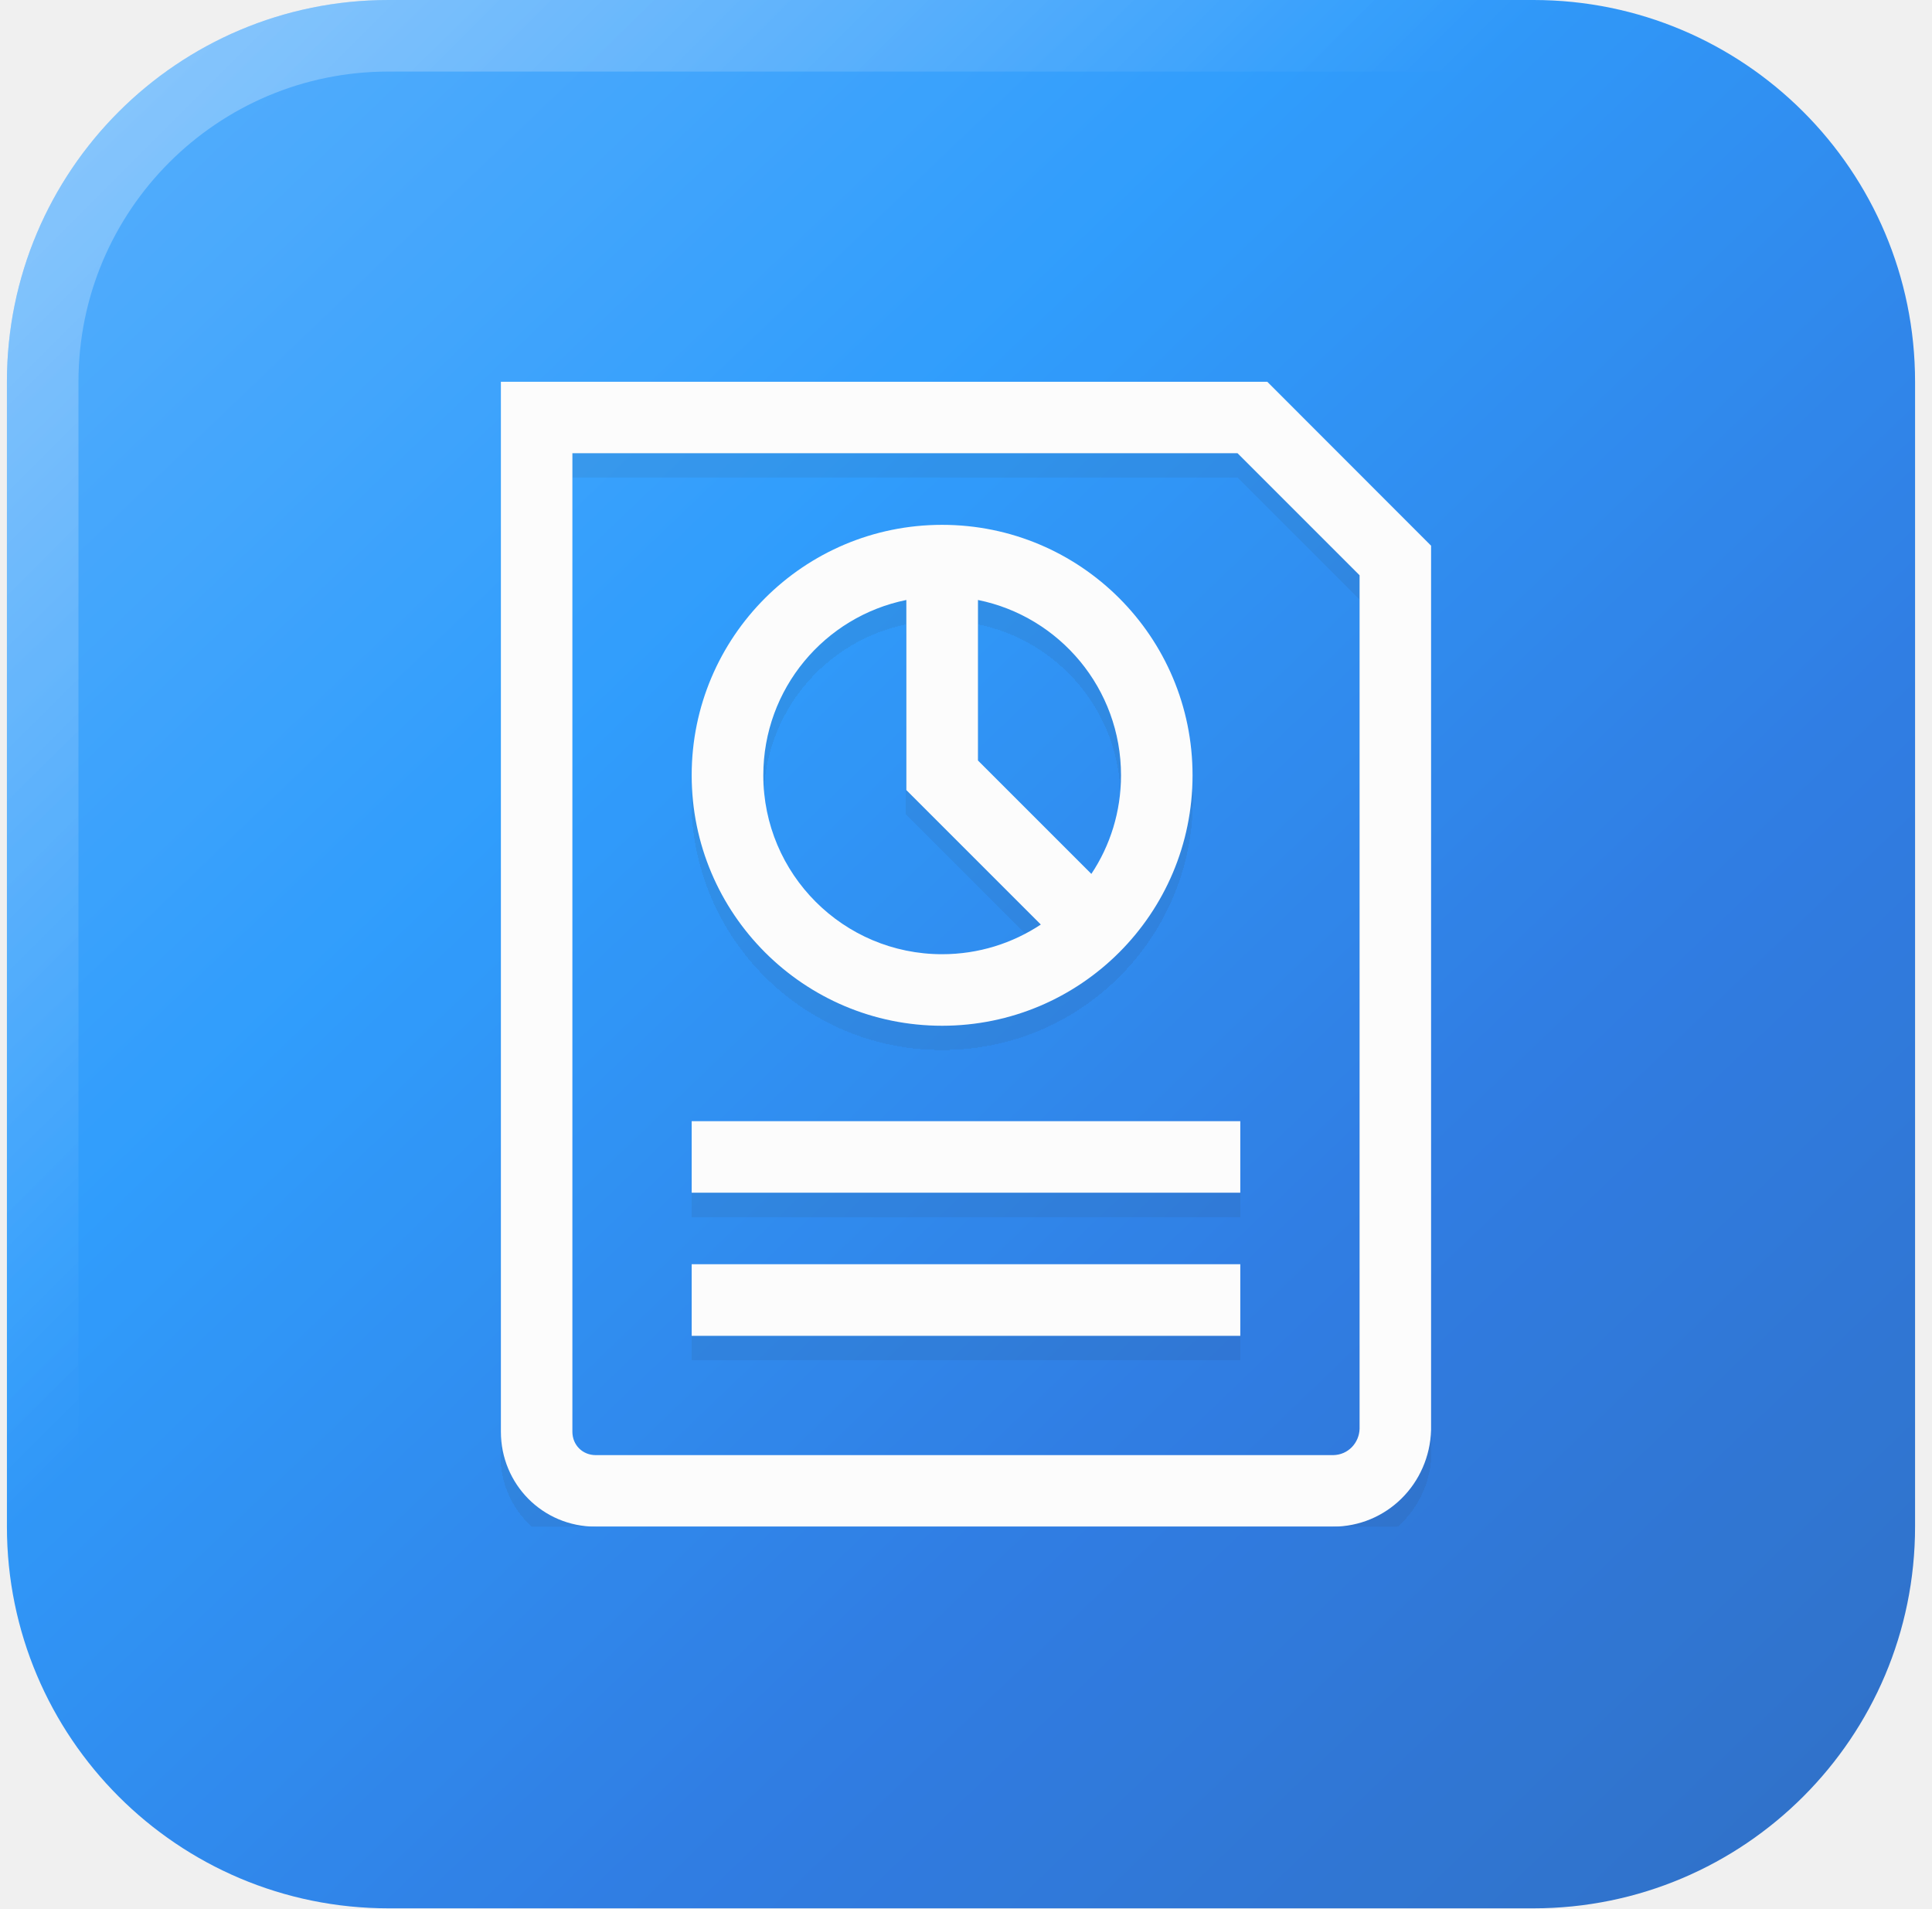
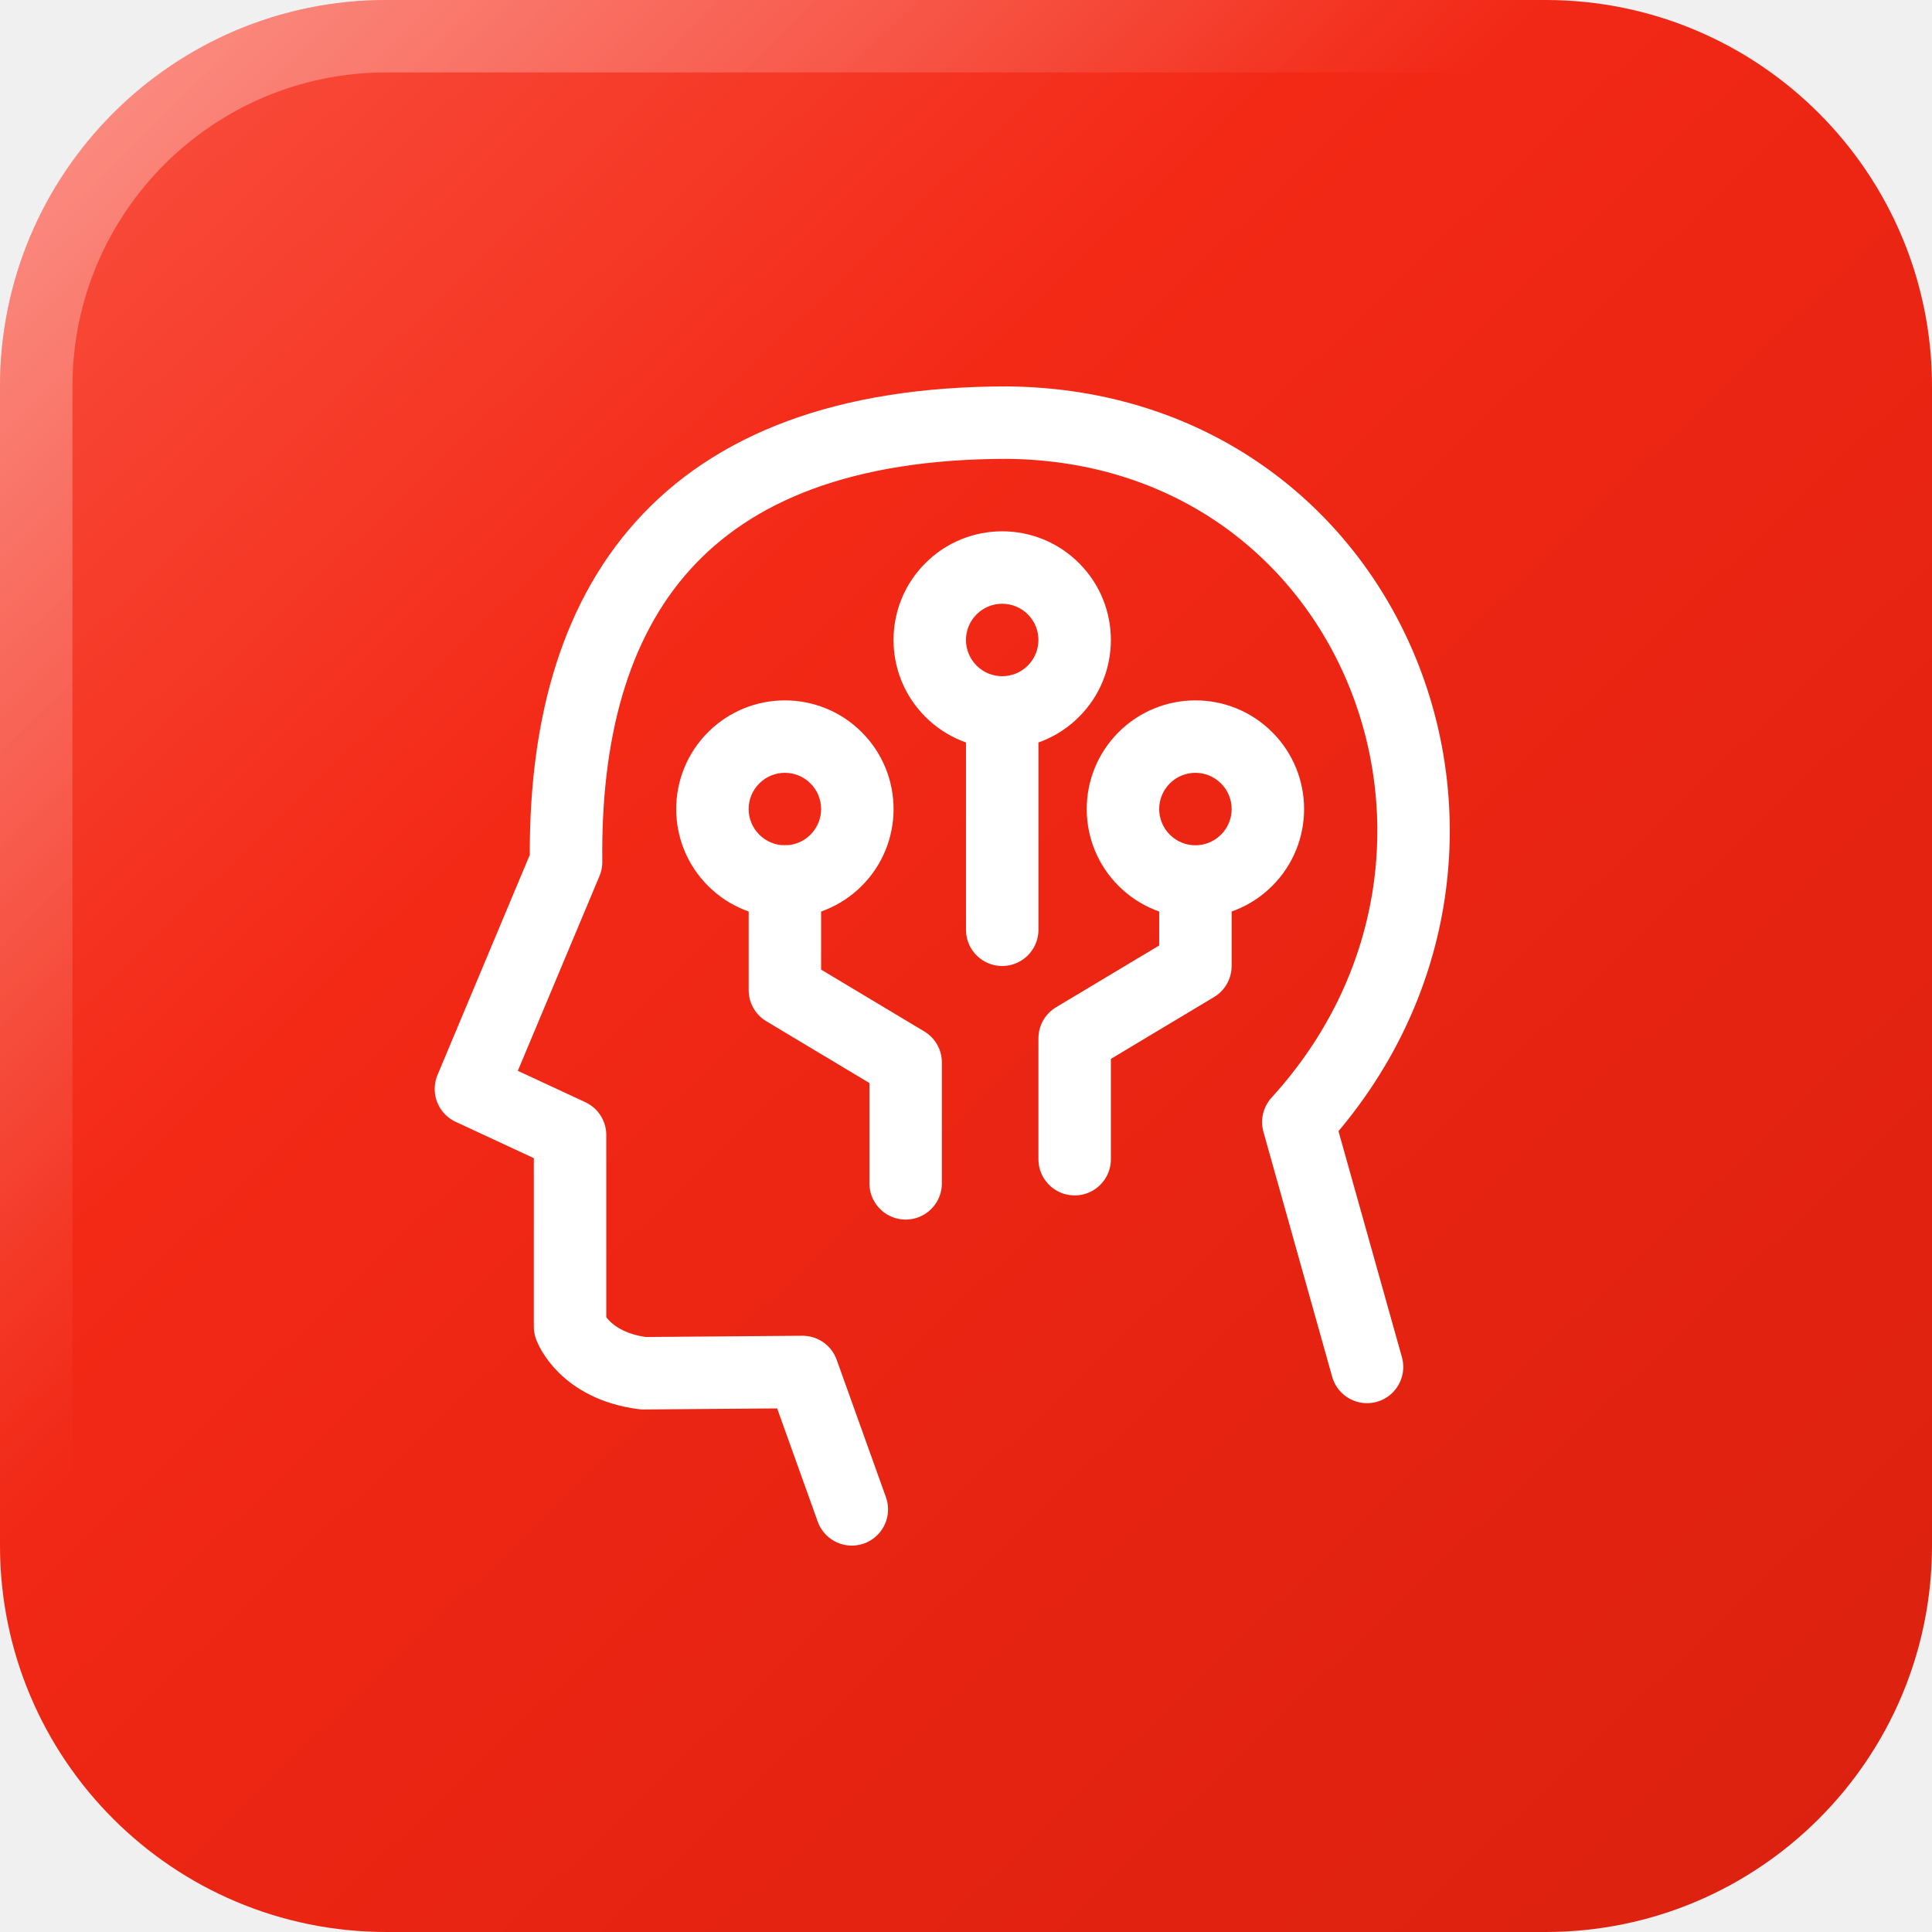
- <svg xmlns="http://www.w3.org/2000/svg" width="81" height="80" viewBox="0 0 81 80" fill="none">
-   <g opacity="0.8">
-     <rect x="0.29" width="80" height="80" rx="16" fill="url(#paint0_linear_876_12430)" />
-     <rect x="1.79" y="1.5" width="77" height="77" rx="14.5" stroke="url(#paint1_linear_876_12430)" stroke-width="3" />
-     <g clip-path="url(#clip0_876_12430)" filter="url(#filter0_d_876_12430)">
-       <path d="M55.878 64H24.978C22.733 64 21 62.202 21 60.022V16H53.127L59.999 22.877V59.944C59.934 62.202 58.136 64 55.878 64C55.943 64 55.943 64 55.878 64ZM39.498 22.002C45.301 22.002 49.998 26.699 49.998 32.501C49.998 38.299 45.301 43.001 39.498 43.001C33.7 43.001 28.999 38.299 28.999 32.501C28.999 26.699 33.7 22.002 39.498 22.002ZM41.002 31.882L45.756 36.635C46.544 35.452 46.999 34.026 46.999 32.501C46.999 28.87 44.425 25.845 41.002 25.152V31.882ZM43.637 38.758L37.999 33.121V25.152C34.576 25.845 32.002 28.87 32.002 32.501C32.002 36.644 35.36 40.002 39.498 40.002C41.028 40.002 42.45 39.543 43.637 38.758ZM28.999 47.001H52V49.999H28.999V47.001ZM28.999 52.998H52V56.001H28.999V52.998ZM57.001 24.116L51.883 18.999H23.998V60.022C23.998 60.577 24.423 61.001 24.978 61.001H55.891C56.528 60.993 56.983 60.481 57.001 59.901V24.116Z" fill="white" />
-     </g>
+ <svg xmlns="http://www.w3.org/2000/svg" width="80" height="80" viewBox="0 0 80 80" fill="none">
+   <g clip-path="url(#clip0_1245_7966)">
+     <rect x="3.05176e-05" width="80" height="80" rx="16" fill="url(#paint0_linear_1245_7966)" />
+     <rect x="1.5" y="1.5" width="77" height="77" rx="14.5" stroke="url(#paint1_linear_1245_7966)" stroke-width="3" />
+     <path d="M35.272 62.5L33.233 56.811L26.637 56.863C24.19 56.551 23.605 54.935 23.605 54.935V47L19.5 45.092L23.44 35.694C23.313 25.036 28.156 17.5 41.716 17.5C57.023 17.659 63.862 35.385 53.76 46.462L56.606 56.602" stroke="white" stroke-width="3" stroke-miterlimit="2.613" stroke-linecap="round" stroke-linejoin="round" />
+     <path d="M41.499 30.501V38.5" stroke="white" stroke-width="3" stroke-miterlimit="2.613" stroke-linecap="round" stroke-linejoin="round" />
+     <path fill-rule="evenodd" clip-rule="evenodd" d="M44.681 23.319C42.923 21.561 40.074 21.561 38.317 23.319C36.56 25.076 36.56 27.925 38.317 29.682C40.074 31.44 42.923 31.44 44.681 29.682C46.438 27.925 46.438 25.076 44.681 23.319ZM42.56 25.44C41.973 24.854 41.025 24.854 40.438 25.44C39.852 26.027 39.852 26.974 40.438 27.561C41.025 28.147 41.973 28.147 42.559 27.561C43.145 26.975 43.146 26.027 42.56 25.44Z" fill="white" />
+     <path d="M49.499 37.502V40L44.499 42.996V48" stroke="white" stroke-width="3" stroke-miterlimit="2.613" stroke-linecap="round" stroke-linejoin="round" />
+     <path fill-rule="evenodd" clip-rule="evenodd" d="M52.681 30.319C50.924 28.562 48.075 28.562 46.317 30.319C44.56 32.077 44.56 34.926 46.317 36.683C48.075 38.44 50.924 38.44 52.681 36.683C54.439 34.926 54.439 32.076 52.681 30.319ZM50.56 32.441C49.974 31.854 49.025 31.854 48.439 32.441C47.853 33.027 47.853 33.975 48.439 34.561C49.025 35.148 49.973 35.148 50.56 34.561C51.146 33.975 51.147 33.027 50.56 32.441Z" fill="white" />
+     <path d="M32.501 36.501V41L37.501 43.996V49" stroke="white" stroke-width="3" stroke-miterlimit="2.613" stroke-linecap="round" stroke-linejoin="round" />
+     <path fill-rule="evenodd" clip-rule="evenodd" d="M29.319 30.319C31.076 28.562 33.925 28.562 35.683 30.319C37.44 32.077 37.44 34.926 35.683 36.683C33.925 38.44 31.076 38.44 29.319 36.683C27.561 34.926 27.561 32.076 29.319 30.319ZM31.44 32.441C32.026 31.854 32.975 31.854 33.561 32.441C34.147 33.027 34.147 33.975 33.561 34.561C32.975 35.148 32.027 35.148 31.44 34.561C30.854 33.975 30.853 33.027 31.44 32.441Z" fill="white" />
  </g>
  <defs>
-     <filter id="filter0_d_876_12430" x="16" y="16" width="48" height="49" filterUnits="userSpaceOnUse" color-interpolation-filters="sRGB">
-       <feFlood flood-opacity="0" result="BackgroundImageFix" />
-       <feColorMatrix in="SourceAlpha" type="matrix" values="0 0 0 0 0 0 0 0 0 0 0 0 0 0 0 0 0 0 127 0" result="hardAlpha" />
-       <feOffset dy="1" />
-       <feColorMatrix type="matrix" values="0 0 0 0 0 0 0 0 0 0 0 0 0 0 0 0 0 0 0.08 0" />
-       <feBlend mode="normal" in2="BackgroundImageFix" result="effect1_dropShadow_876_12430" />
-       <feBlend mode="normal" in="SourceGraphic" in2="effect1_dropShadow_876_12430" result="shape" />
-     </filter>
-     <linearGradient id="paint0_linear_876_12430" x1="0.29" y1="0" x2="80.29" y2="83.5" gradientUnits="userSpaceOnUse">
-       <stop stop-color="#33A0FF" />
-       <stop offset="0.339" stop-color="#0088FF" />
-       <stop offset="0.661" stop-color="#0060DF" />
-       <stop offset="1" stop-color="#004FB8" />
+     <linearGradient id="paint0_linear_1245_7966" x1="3.05176e-05" y1="0" x2="80" y2="83.5" gradientUnits="userSpaceOnUse">
+       <stop stop-color="#FA5242" />
+       <stop offset="0.339" stop-color="#F32916" />
+       <stop offset="0.661" stop-color="#E62311" />
+       <stop offset="1" stop-color="#DA2110" />
    </linearGradient>
-     <linearGradient id="paint1_linear_876_12430" x1="0.29" y1="0" x2="80.29" y2="80" gradientUnits="userSpaceOnUse">
-       <stop stop-color="white" stop-opacity="0.35" />
+     <linearGradient id="paint1_linear_1245_7966" x1="3.05176e-05" y1="0" x2="80" y2="80" gradientUnits="userSpaceOnUse">
+       <stop stop-color="white" stop-opacity="0.4" />
      <stop offset="0.401" stop-color="white" stop-opacity="0" />
    </linearGradient>
-     <clipPath id="clip0_876_12430">
-       <rect width="48" height="48" fill="white" transform="translate(16 16)" />
+     <clipPath id="clip0_1245_7966">
+       <rect width="80" height="80" fill="white" />
    </clipPath>
  </defs>
</svg>
